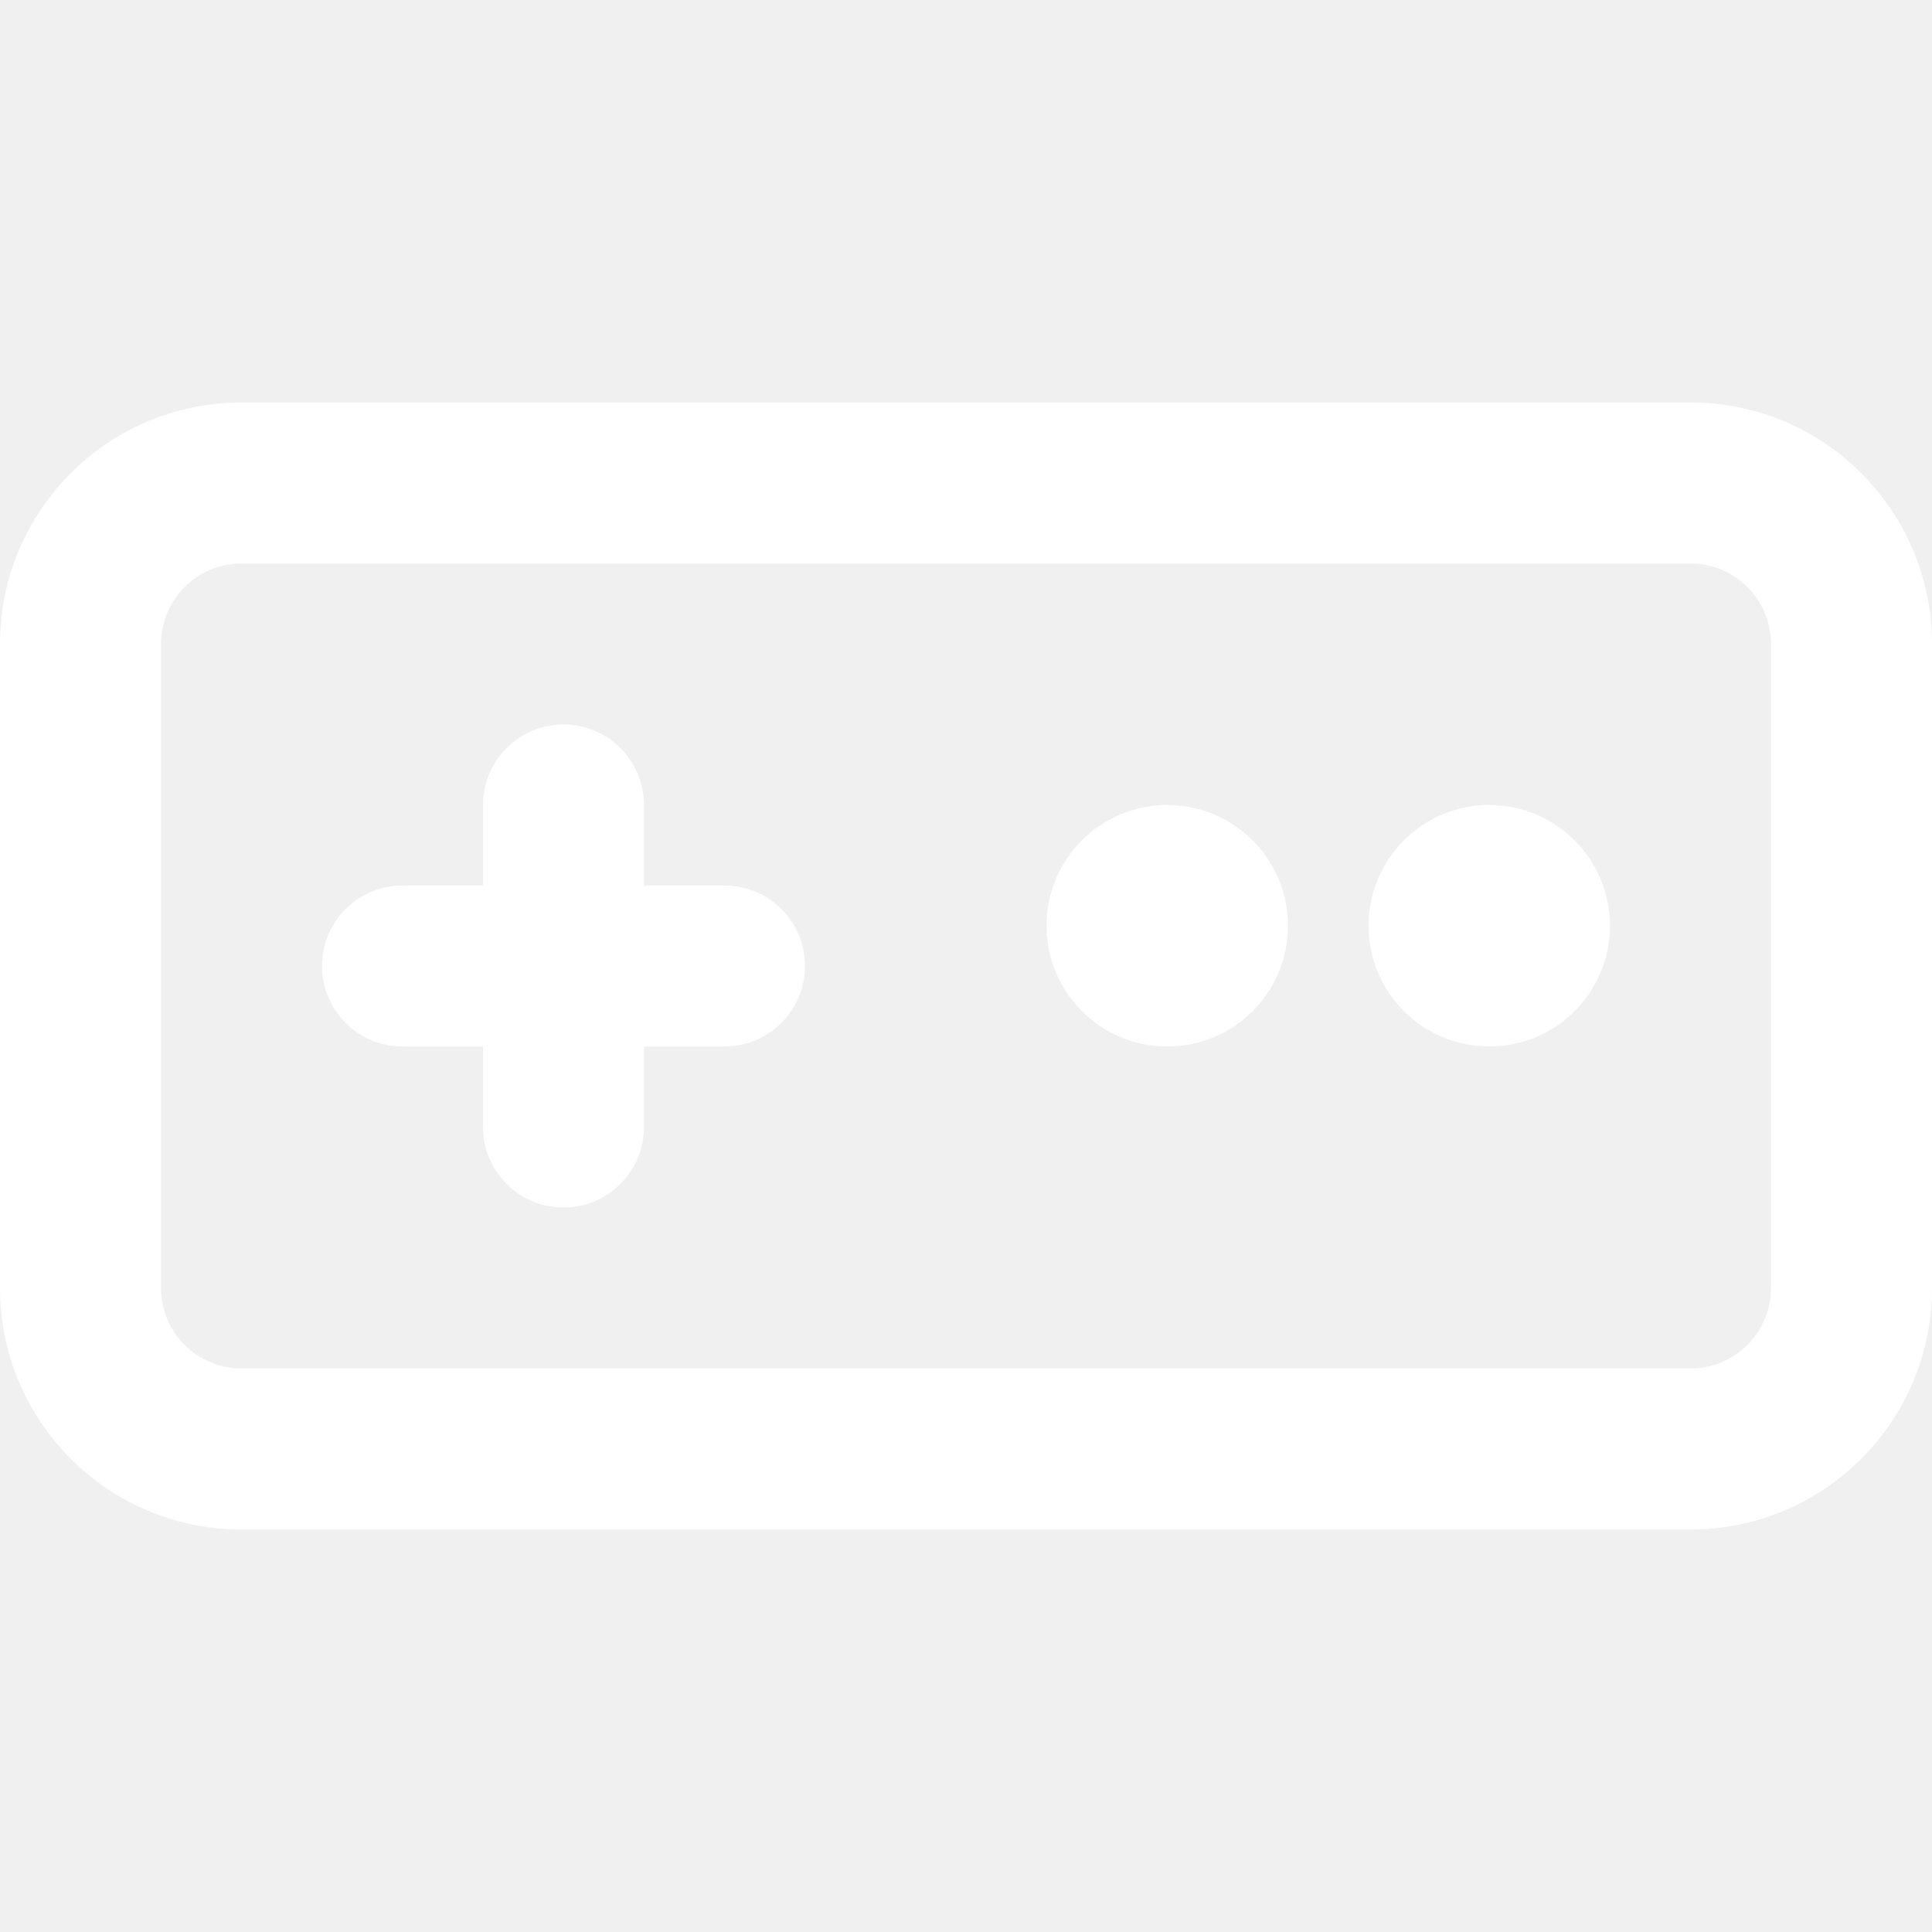
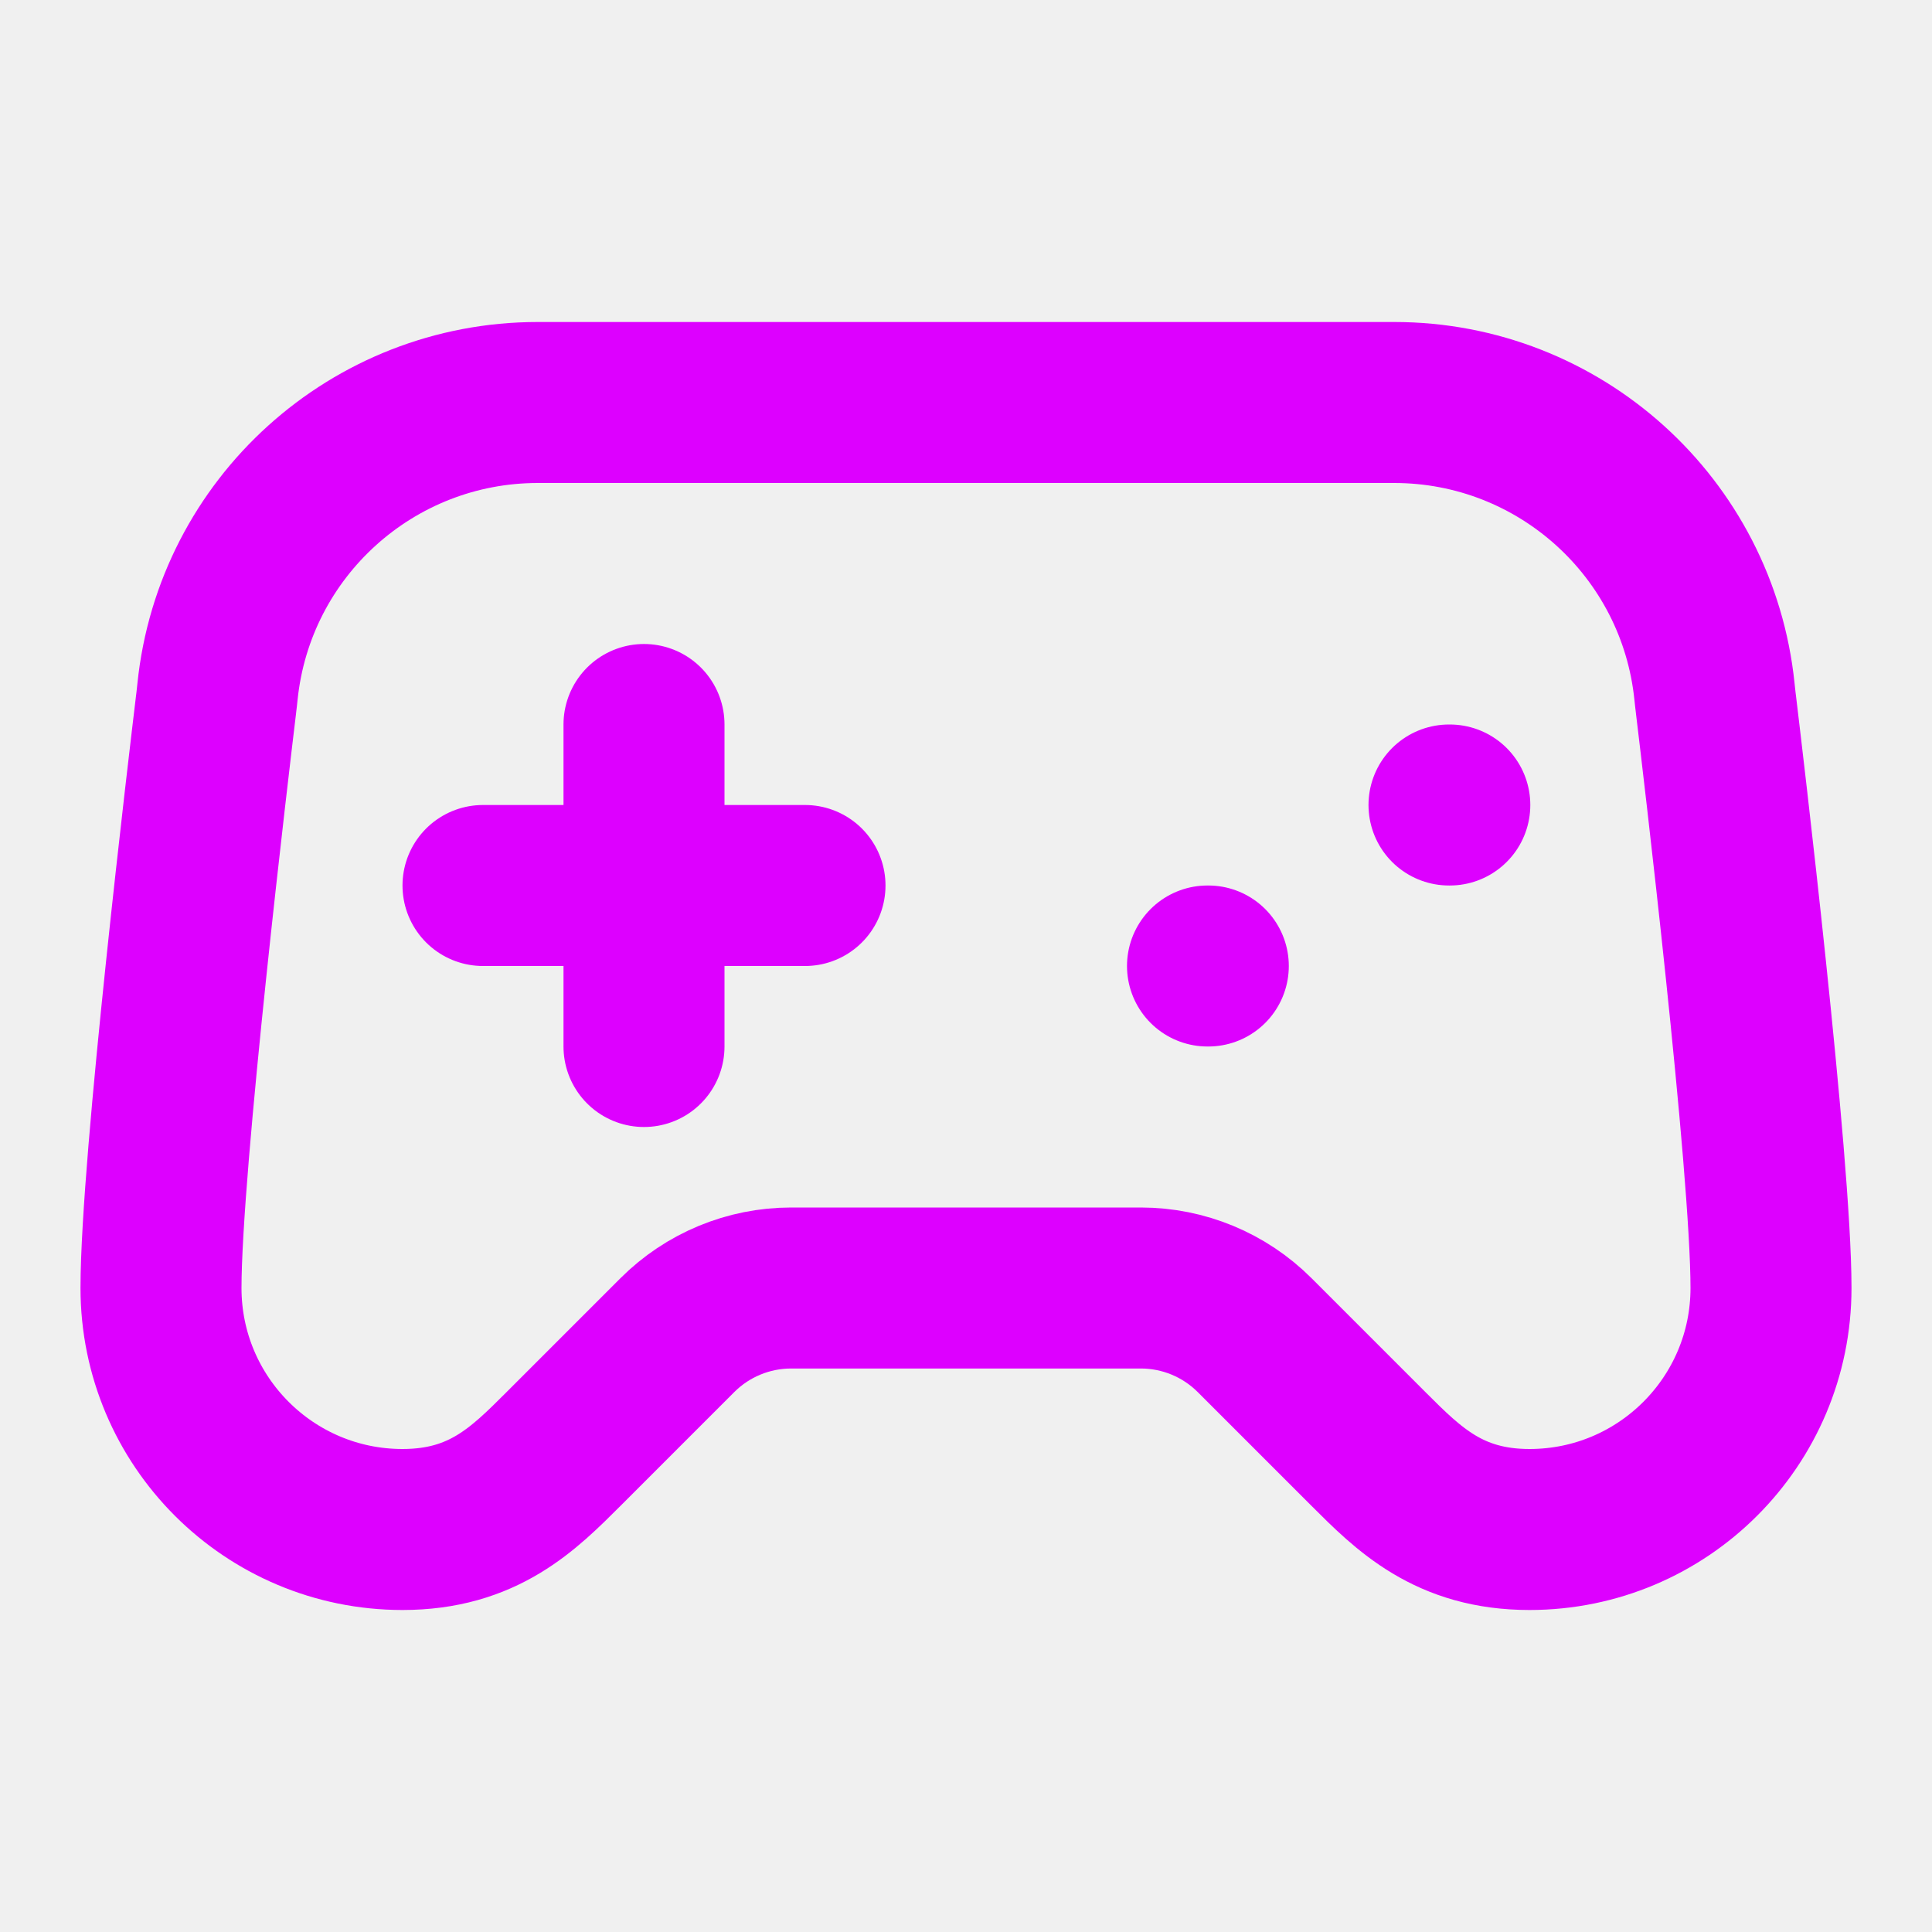
- <svg xmlns="http://www.w3.org/2000/svg" viewBox="0 0 24 24" fill="none">
-   <g id="SVGRepo_bgCarrier" stroke-width="0" />
-   <g id="SVGRepo_tracerCarrier" stroke-linecap="round" stroke-linejoin="round" />
-   <g id="SVGRepo_iconCarrier">
-     <path fill-rule="evenodd" clip-rule="evenodd" d="M3 5C1.343 5 0 6.343 0 8V16C0 17.657 1.343 19 3 19H21C22.657 19 24 17.657 24 16V8C24 6.343 22.657 5 21 5H3ZM2 8C2 7.448 2.448 7 3 7H21C21.552 7 22 7.448 22 8V16C22 16.552 21.552 17 21 17H3C2.448 17 2 16.552 2 16V8ZM8 10C8 9.448 7.552 9 7 9C6.448 9 6 9.448 6 10V11H5C4.448 11 4 11.448 4 12C4 12.552 4.448 13 5 13H6V14C6 14.552 6.448 15 7 15C7.552 15 8 14.552 8 14V13H9C9.552 13 10 12.552 10 12C10 11.448 9.552 11 9 11H8V10ZM16 11.5C16 12.328 15.328 13 14.5 13C13.672 13 13 12.328 13 11.5C13 10.672 13.672 10 14.5 10C15.328 10 16 10.672 16 11.5ZM18.5 13C19.328 13 20 12.328 20 11.5C20 10.672 19.328 10 18.5 10C17.672 10 17 10.672 17 11.5C17 12.328 17.672 13 18.5 13Z" fill="#ffffff" />
-   </g>
+ <svg xmlns="http://www.w3.org/2000/svg" width="24" height="24" viewBox="0 0 24 24" fill="none" stroke="#dd00ff" stroke-width="2" stroke-linecap="round" stroke-linejoin="round" class="lucide lucide-gamepad2-icon lucide-gamepad-2">
+   <line x1="6" x2="10" y1="11" y2="11" />
+   <line x1="8" x2="8" y1="9" y2="13" />
+   <line x1="15" x2="15.01" y1="12" y2="12" />
+   <line x1="18" x2="18.01" y1="10" y2="10" />
+   <path d="M17.32 5H6.68a4 4 0 0 0-3.978 3.59c-.006.052-.01.101-.017.152C2.604 9.416 2 14.456 2 16a3 3 0 0 0 3 3c1 0 1.5-.5 2-1l1.414-1.414A2 2 0 0 1 9.828 16h4.344a2 2 0 0 1 1.414.586L17 18c.5.5 1 1 2 1a3 3 0 0 0 3-3c0-1.545-.604-6.584-.685-7.258-.007-.05-.011-.1-.017-.151A4 4 0 0 0 17.32 5z" />
</svg>
